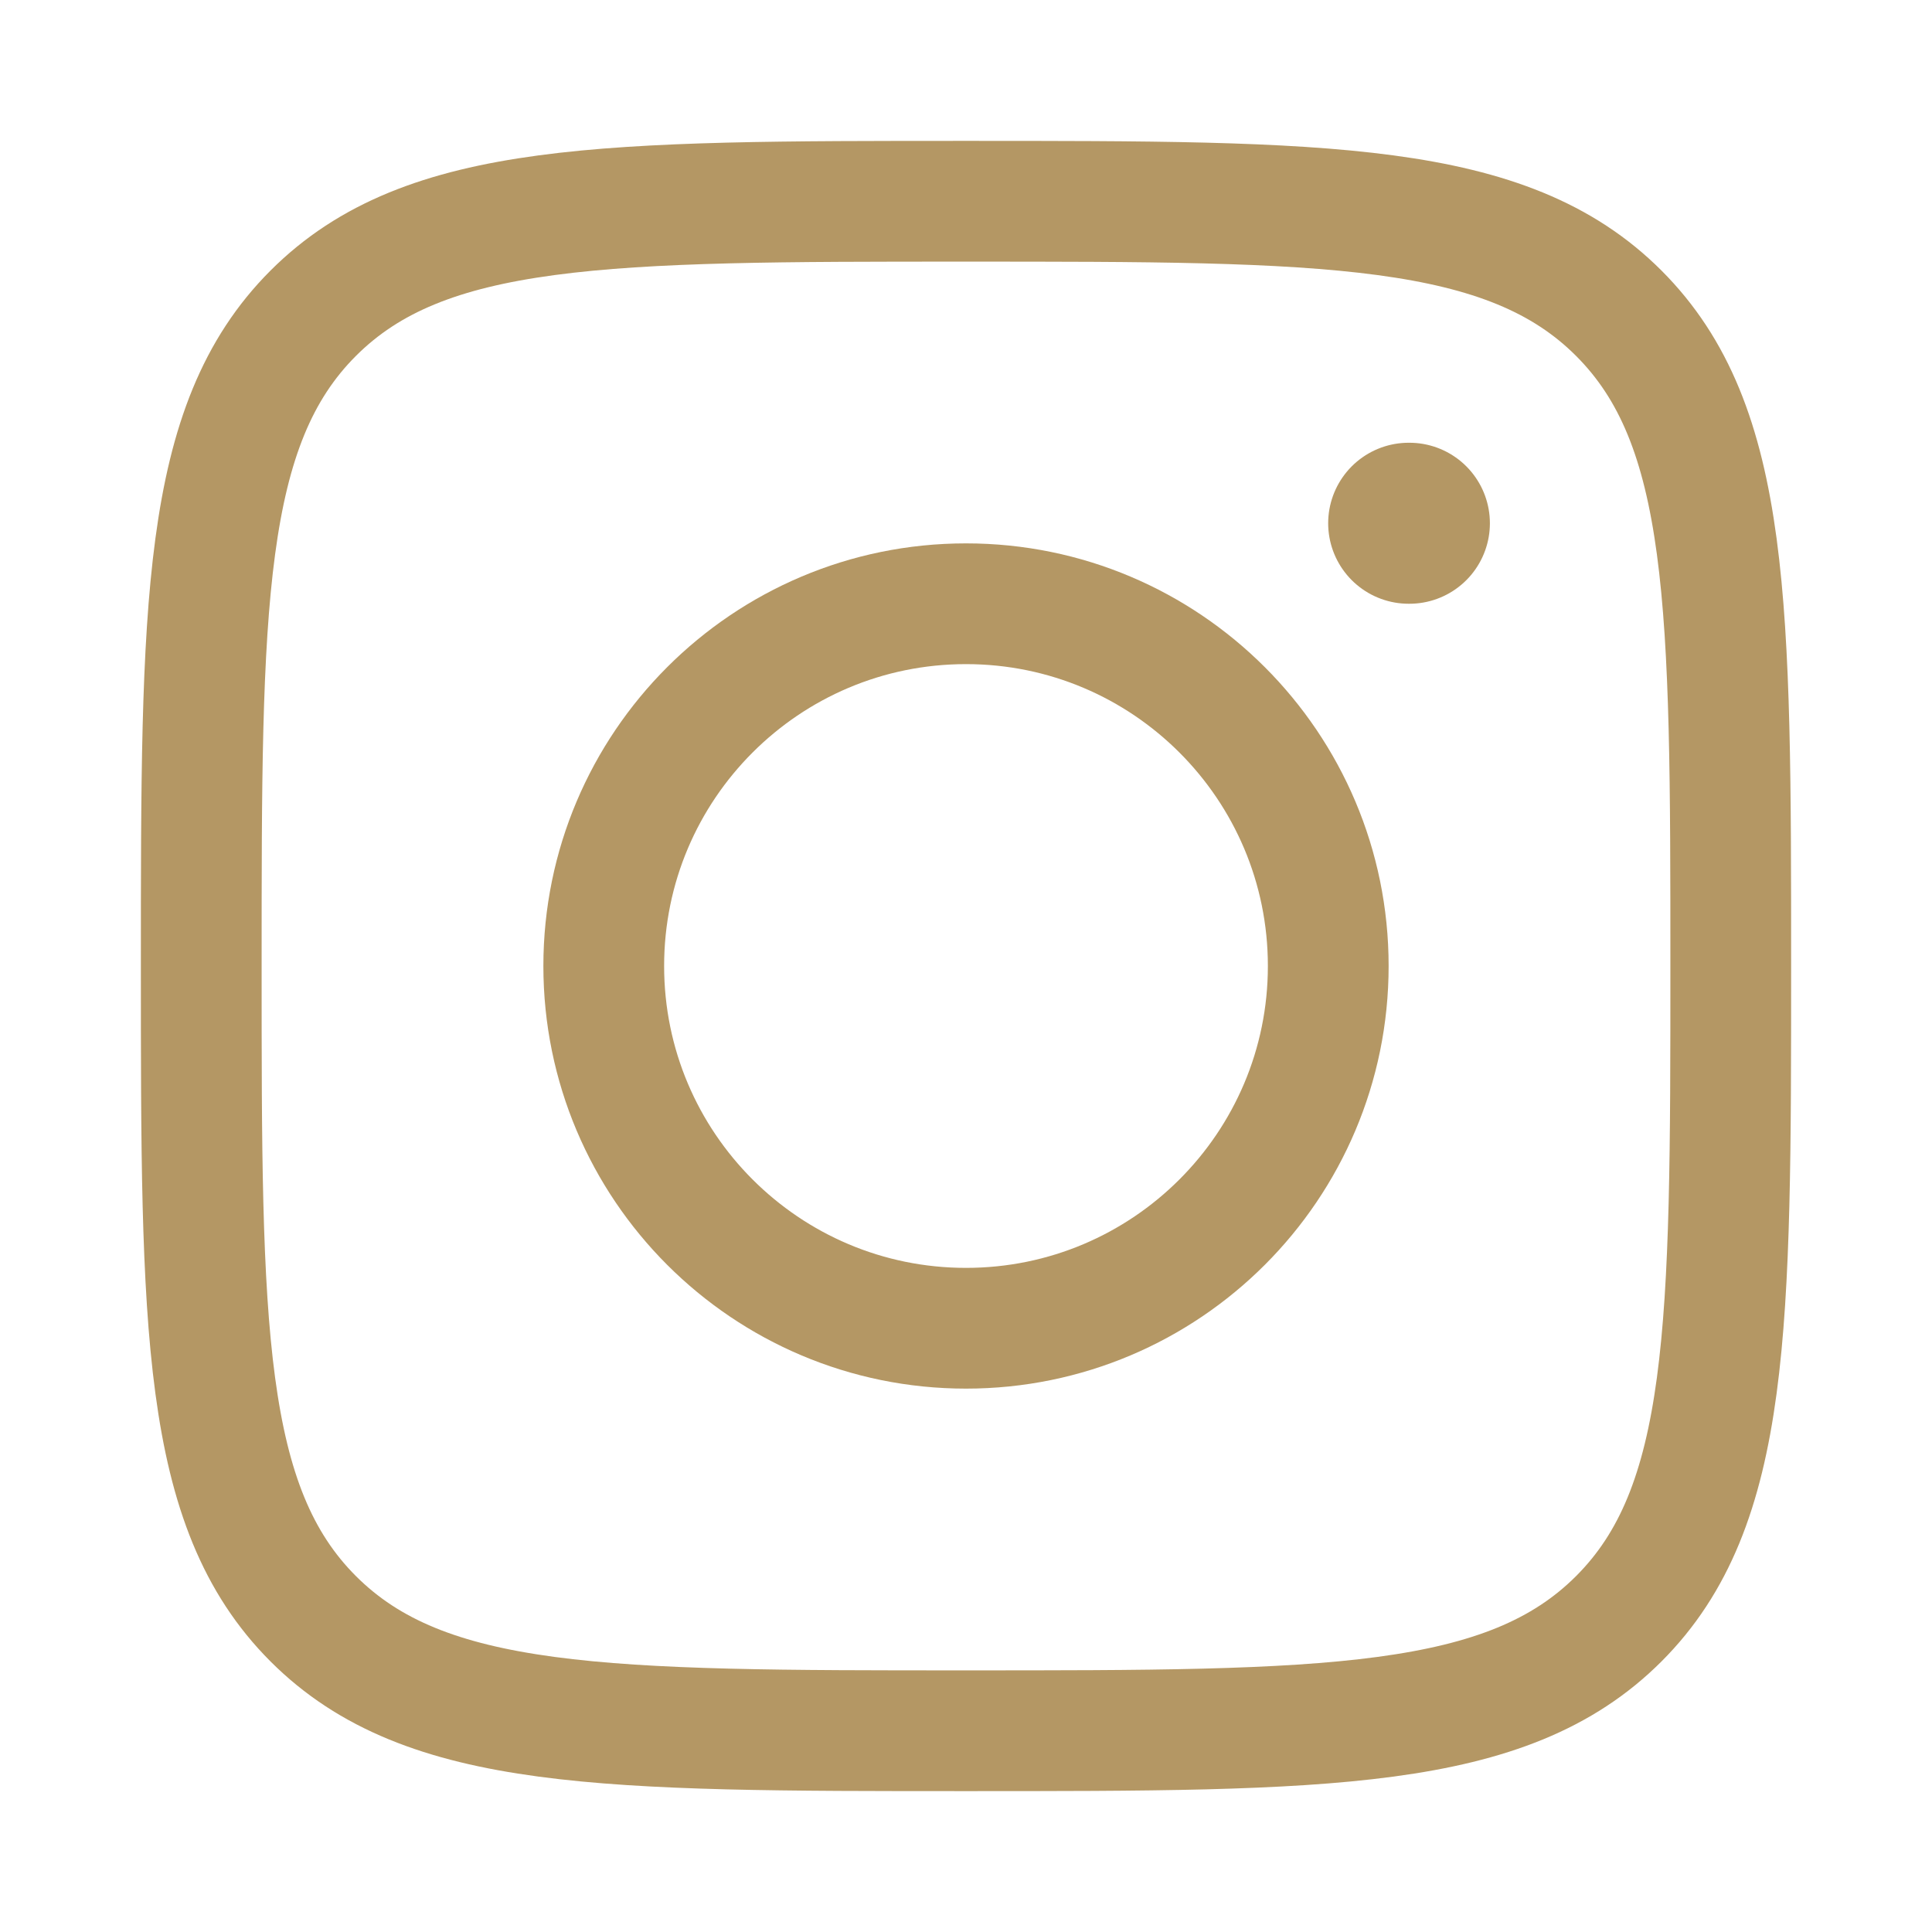
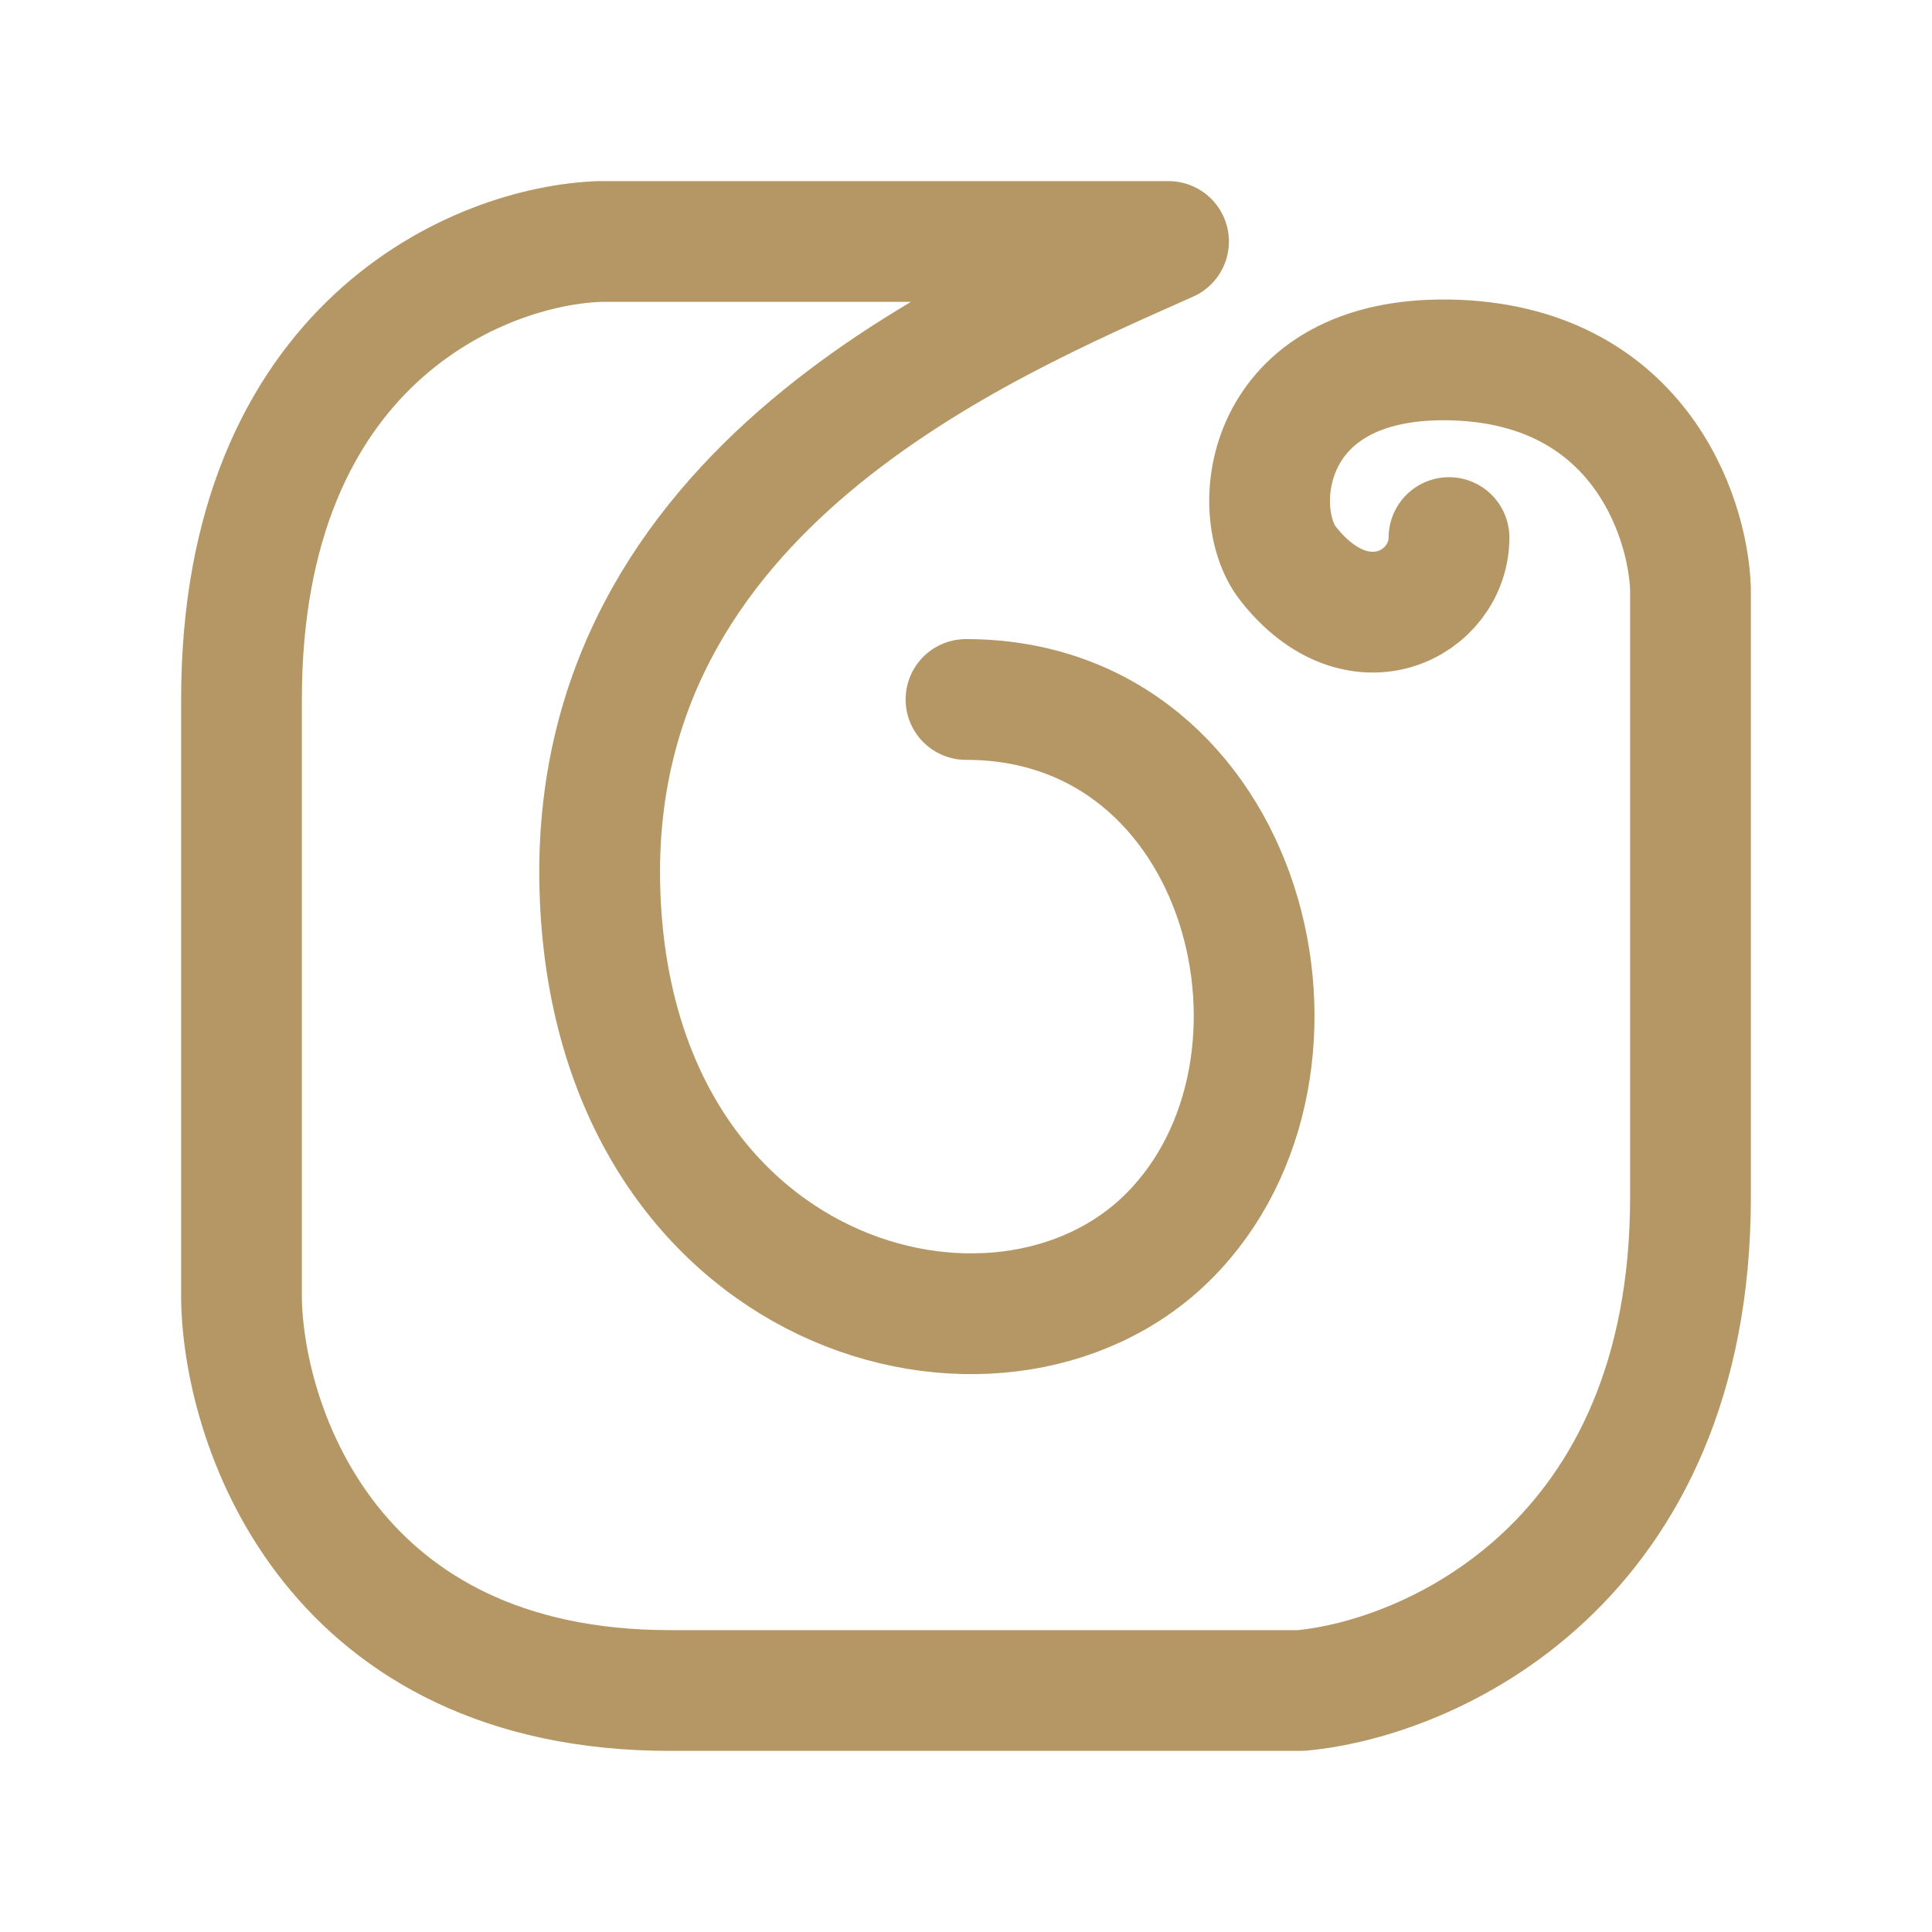
<svg xmlns="http://www.w3.org/2000/svg" width="24" height="24" viewBox="0 0 24 24" fill="none">
-   <path d="M2.5 12C2.5 7.522 2.5 5.282 3.891 3.891C5.282 2.5 7.522 2.5 12 2.5C16.478 2.5 18.718 2.5 20.109 3.891C21.5 5.282 21.5 7.522 21.5 12C21.5 16.478 21.5 18.718 20.109 20.109C18.718 21.5 16.478 21.5 12 21.5C7.522 21.5 5.282 21.5 3.891 20.109C2.5 18.718 2.5 16.478 2.5 12Z" stroke="#B49764" stroke-width="1.5" stroke-linejoin="round" />
-   <path d="M16.5 12C16.5 14.485 14.485 16.5 12 16.5C9.515 16.5 7.5 14.485 7.5 12C7.5 9.515 9.515 7.5 12 7.5C14.485 7.5 16.5 9.515 16.5 12Z" stroke="#B49764" stroke-width="1.5" />
-   <path d="M17.508 6.5H17.499" stroke="#B49764" stroke-width="2" stroke-linecap="round" stroke-linejoin="round" />
+   <path d="M18 6.678C18 7.5 16.873 8.113 16 7C15.5 6.362 15.677 4.432 18 4.471C20.323 4.511 20.968 6.384 21 7.316C21 7.937 21 10.318 21 14.869C21 19.421 17.774 20.853 16.161 21C15.29 21 12.503 21 8.323 21C4.142 21 3.032 17.763 3 16.144C3 15.507 3 13.123 3 8.689C3 4.256 5.968 3.049 7.452 3H14.516C12.21 4.03 7.31 6.067 7.452 11.044C7.597 16.144 12.408 17.465 14.516 15.36C16.625 13.255 15.5 8.689 12 8.689" stroke="#B49764" stroke-width="1.5" stroke-linecap="round" stroke-linejoin="round" />
</svg>
